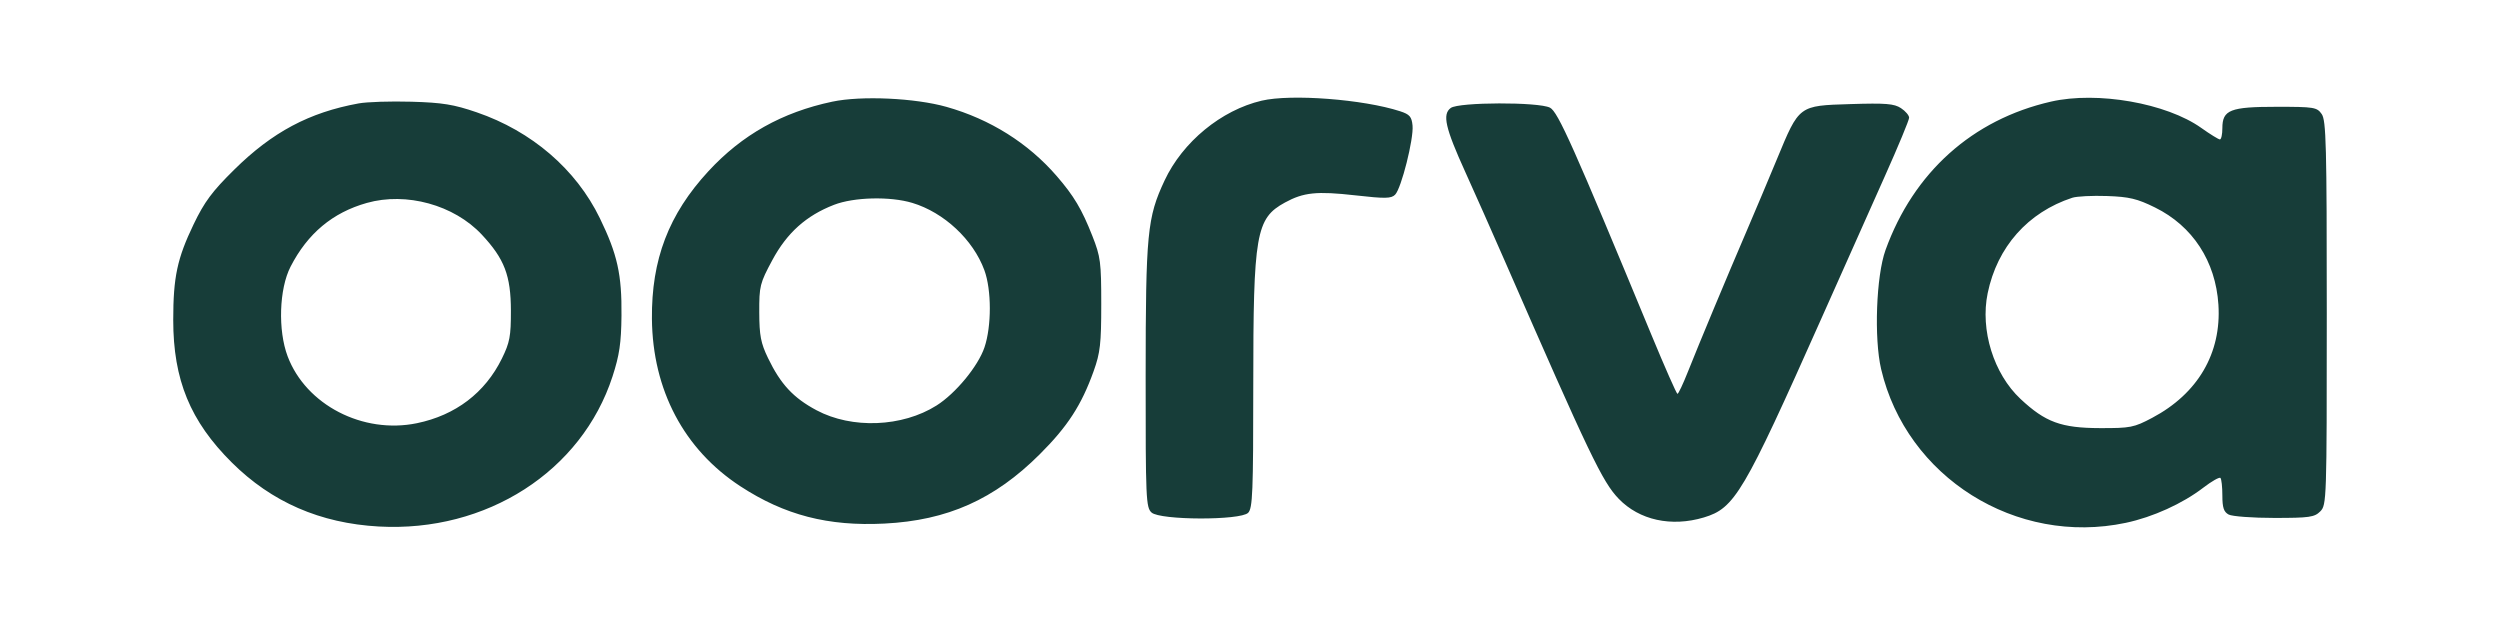
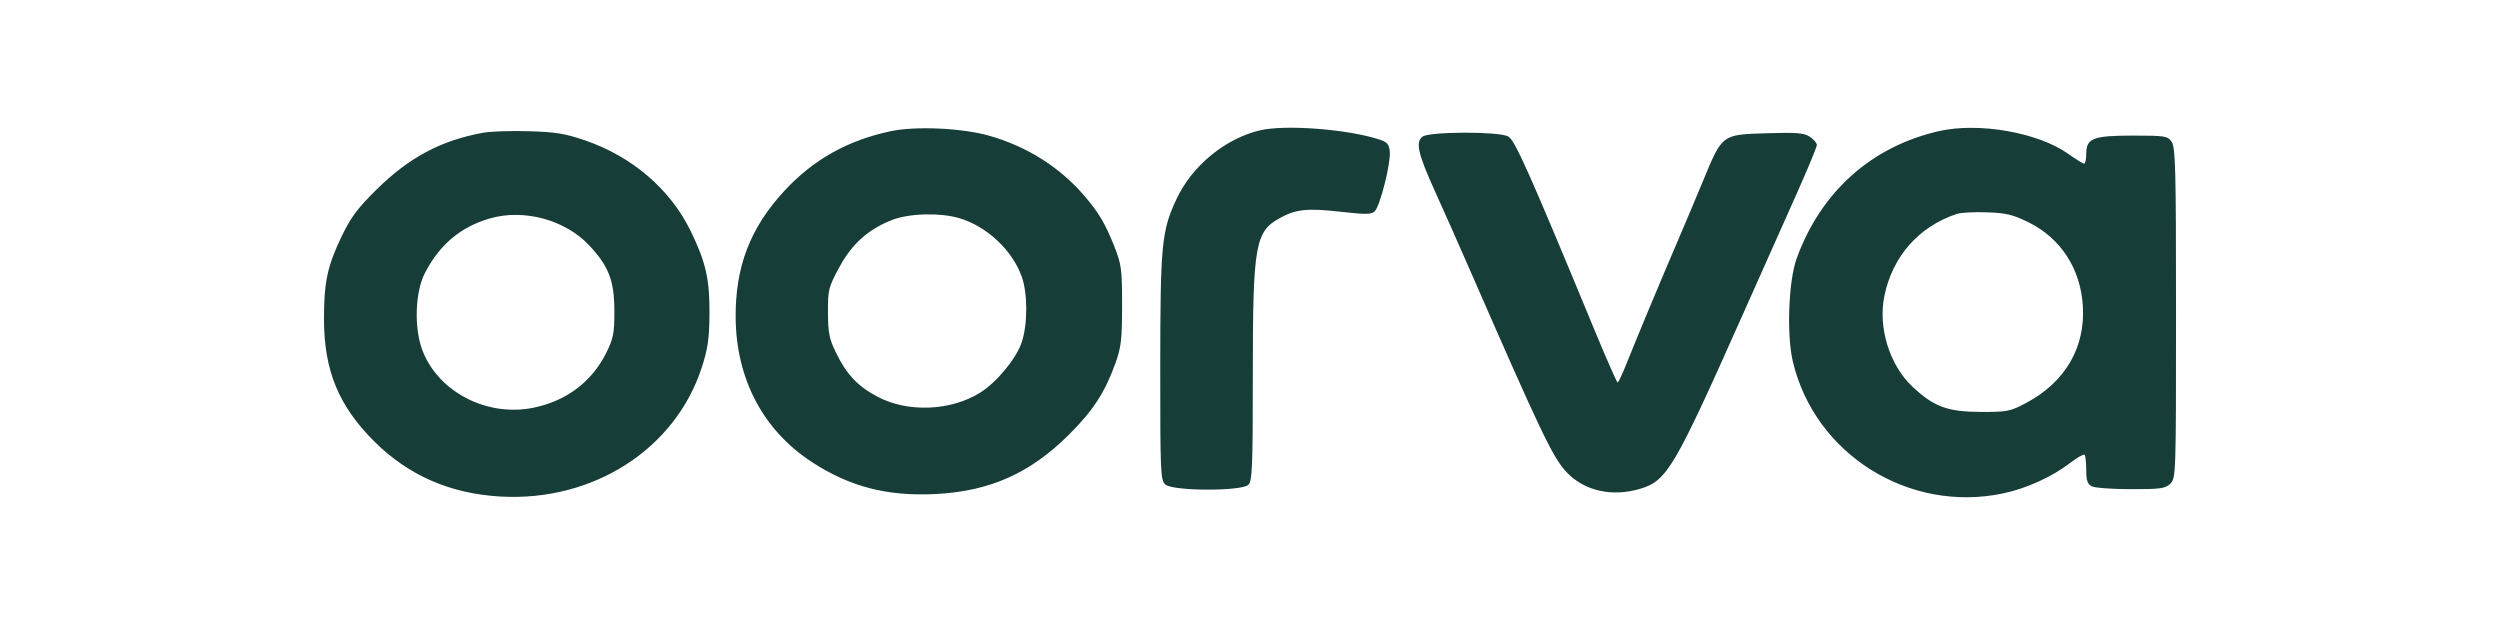
<svg xmlns="http://www.w3.org/2000/svg" width="1024" height="256" viewBox="0 0 1024 256">
-   <path data-role="wordmark" fill="#173D39" fill-rule="evenodd" transform="translate(-350.04 -72.53) scale(1.3365)" d="M 517 85.424 C 501.611 88.679, 489.336 95.568, 479.021 106.739 C 466.843 119.927, 461.533 133.808, 461.705 152 C 461.911 173.801, 471.533 192.010, 488.809 203.295 C 502.361 212.148, 515.699 215.603, 532.954 214.731 C 552.284 213.754, 566.667 207.341, 580.538 193.513 C 589.117 184.962, 593.350 178.434, 597.084 168 C 599.099 162.371, 599.411 159.623, 599.412 147.500 C 599.413 134.623, 599.195 132.946, 596.694 126.598 C 593.460 118.389, 591.043 114.326, 585.758 108.220 C 577.006 98.108, 565.366 90.803, 551.984 87.023 C 542.343 84.300, 525.875 83.547, 517 85.424 M 648.585 85.119 C 636.197 88.025, 624.371 97.745, 618.818 109.588 C 613.498 120.933, 613.036 125.709, 613.017 169.595 C 613.001 207.181, 613.114 209.794, 614.829 211.345 C 617.457 213.724, 642.064 213.793, 644.429 211.429 C 645.801 210.056, 646 205.126, 646 172.478 C 646 125.883, 646.807 121.213, 655.701 116.343 C 661.418 113.213, 665.448 112.801, 677.287 114.137 C 686.455 115.171, 688.286 115.139, 689.478 113.927 C 691.378 111.996, 695.205 96.814, 694.814 92.760 C 694.551 90.028, 693.934 89.316, 691 88.364 C 679.714 84.700, 657.590 83.007, 648.585 85.119 M 890.500 85.406 C 866.400 90.911, 848.368 107.083, 839.764 130.908 C 836.912 138.807, 836.209 157.948, 838.424 167.400 C 846.184 200.516, 879.789 221.624, 913.412 214.501 C 921.688 212.748, 930.792 208.618, 937.159 203.729 C 939.722 201.762, 942.084 200.418, 942.409 200.743 C 942.734 201.067, 943 203.493, 943 206.131 C 943 209.852, 943.434 211.162, 944.934 211.965 C 945.998 212.534, 952.298 213, 958.934 213 C 969.667 213, 971.221 212.779, 973 211 C 974.955 209.045, 975 207.667, 975 150.223 C 975 98.643, 974.809 91.173, 973.443 89.223 C 971.979 87.132, 971.161 87, 959.666 87 C 945.379 87, 943 87.936, 943 93.557 C 943 95.451, 942.661 97, 942.247 97 C 941.833 97, 939.265 95.415, 936.540 93.478 C 925.856 85.882, 904.674 82.168, 890.500 85.406 M 371.831 85.959 C 356.661 88.727, 345.372 94.739, 333.671 106.285 C 326.917 112.948, 324.571 116.106, 321.254 123 C 316.220 133.464, 315 139.189, 315 152.339 C 315 170.674, 320.206 183.343, 332.946 196.011 C 345.151 208.146, 360.046 214.632, 378 215.630 C 410.999 217.465, 440.178 198.727, 449.630 169.631 C 451.750 163.102, 452.291 159.432, 452.376 151 C 452.503 138.394, 451.130 132.214, 445.739 121.128 C 438.454 106.145, 424.868 94.467, 408 88.687 C 400.963 86.276, 397.520 85.717, 388 85.441 C 381.675 85.257, 374.399 85.491, 371.831 85.959 M 706.536 87.350 C 703.885 89.288, 704.824 93.422, 711.008 107.045 C 713.868 113.345, 719.255 125.475, 722.979 134 C 749.095 193.788, 753.003 201.950, 758 207.133 C 764.312 213.680, 774.137 215.837, 784.078 212.859 C 793.558 210.018, 796.237 205.486, 820.056 152 C 826.791 136.875, 835.609 117.107, 839.651 108.071 C 843.693 99.034, 847 91.057, 847 90.344 C 847 89.630, 845.873 88.308, 844.495 87.405 C 842.406 86.036, 839.832 85.831, 828.981 86.169 C 813.103 86.664, 813.346 86.482, 806.505 103 C 803.885 109.325, 799.712 119.225, 797.230 125 C 791.253 138.908, 782.511 159.859, 779.184 168.250 C 777.712 171.963, 776.281 174.991, 776.004 174.979 C 775.727 174.968, 772.125 166.804, 768 156.837 C 744.125 99.148, 739.372 88.505, 736.931 87.265 C 733.420 85.481, 708.998 85.549, 706.536 87.350 M 897 114.877 C 883.392 119.347, 874.007 129.932, 871.075 144.117 C 868.739 155.413, 872.906 168.832, 881.140 176.534 C 888.767 183.668, 893.596 185.440, 905.500 185.473 C 914.838 185.498, 915.897 185.290, 921.500 182.321 C 935.493 174.906, 942.745 162.515, 941.792 147.653 C 940.937 134.334, 933.895 123.535, 922.363 117.858 C 916.884 115.161, 914.471 114.584, 907.655 114.344 C 903.170 114.186, 898.375 114.426, 897 114.877 M 374.333 116.461 C 363.843 119.417, 356.187 125.815, 350.954 136 C 347.462 142.796, 347.048 155.484, 350.058 163.469 C 355.666 178.349, 373.135 187.386, 389.684 183.968 C 401.529 181.521, 410.574 174.641, 415.719 164.164 C 418.140 159.232, 418.498 157.336, 418.485 149.500 C 418.467 138.711, 416.511 133.599, 409.555 126.162 C 401.053 117.073, 386.442 113.048, 374.333 116.461 M 517.500 117.044 C 508.977 120.350, 503.097 125.624, 498.599 133.994 C 494.786 141.088, 494.573 141.941, 494.601 149.994 C 494.627 157.107, 495.065 159.401, 497.282 164 C 501.143 172.013, 505.045 176.212, 512.150 179.999 C 523 185.782, 538.431 185.172, 548.931 178.544 C 554.796 174.841, 561.668 166.507, 563.625 160.720 C 565.822 154.227, 565.806 143.111, 563.590 137.075 C 560.154 127.716, 551.219 119.375, 541.495 116.448 C 534.688 114.400, 523.607 114.675, 517.500 117.044" />
+   <path data-role="wordmark" fill="#173D39" fill-rule="evenodd" transform="translate(-229.3544 -44.4558) scale(1.14939)" d="M 517 85.424 C 501.611 88.679, 489.336 95.568, 479.021 106.739 C 466.843 119.927, 461.533 133.808, 461.705 152 C 461.911 173.801, 471.533 192.010, 488.809 203.295 C 502.361 212.148, 515.699 215.603, 532.954 214.731 C 552.284 213.754, 566.667 207.341, 580.538 193.513 C 589.117 184.962, 593.350 178.434, 597.084 168 C 599.099 162.371, 599.411 159.623, 599.412 147.500 C 599.413 134.623, 599.195 132.946, 596.694 126.598 C 593.460 118.389, 591.043 114.326, 585.758 108.220 C 577.006 98.108, 565.366 90.803, 551.984 87.023 C 542.343 84.300, 525.875 83.547, 517 85.424 M 648.585 85.119 C 636.197 88.025, 624.371 97.745, 618.818 109.588 C 613.498 120.933, 613.036 125.709, 613.017 169.595 C 613.001 207.181, 613.114 209.794, 614.829 211.345 C 617.457 213.724, 642.064 213.793, 644.429 211.429 C 645.801 210.056, 646 205.126, 646 172.478 C 646 125.883, 646.807 121.213, 655.701 116.343 C 661.418 113.213, 665.448 112.801, 677.287 114.137 C 686.455 115.171, 688.286 115.139, 689.478 113.927 C 691.378 111.996, 695.205 96.814, 694.814 92.760 C 694.551 90.028, 693.934 89.316, 691 88.364 C 679.714 84.700, 657.590 83.007, 648.585 85.119 M 890.500 85.406 C 866.400 90.911, 848.368 107.083, 839.764 130.908 C 836.912 138.807, 836.209 157.948, 838.424 167.400 C 846.184 200.516, 879.789 221.624, 913.412 214.501 C 921.688 212.748, 930.792 208.618, 937.159 203.729 C 939.722 201.762, 942.084 200.418, 942.409 200.743 C 942.734 201.067, 943 203.493, 943 206.131 C 943 209.852, 943.434 211.162, 944.934 211.965 C 945.998 212.534, 952.298 213, 958.934 213 C 969.667 213, 971.221 212.779, 973 211 C 974.955 209.045, 975 207.667, 975 150.223 C 975 98.643, 974.809 91.173, 973.443 89.223 C 971.979 87.132, 971.161 87, 959.666 87 C 945.379 87, 943 87.936, 943 93.557 C 943 95.451, 942.661 97, 942.247 97 C 941.833 97, 939.265 95.415, 936.540 93.478 C 925.856 85.882, 904.674 82.168, 890.500 85.406 M 371.831 85.959 C 356.661 88.727, 345.372 94.739, 333.671 106.285 C 326.917 112.948, 324.571 116.106, 321.254 123 C 316.220 133.464, 315 139.189, 315 152.339 C 315 170.674, 320.206 183.343, 332.946 196.011 C 345.151 208.146, 360.046 214.632, 378 215.630 C 410.999 217.465, 440.178 198.727, 449.630 169.631 C 451.750 163.102, 452.291 159.432, 452.376 151 C 452.503 138.394, 451.130 132.214, 445.739 121.128 C 438.454 106.145, 424.868 94.467, 408 88.687 C 400.963 86.276, 397.520 85.717, 388 85.441 C 381.675 85.257, 374.399 85.491, 371.831 85.959 M 706.536 87.350 C 703.885 89.288, 704.824 93.422, 711.008 107.045 C 713.868 113.345, 719.255 125.475, 722.979 134 C 749.095 193.788, 753.003 201.950, 758 207.133 C 764.312 213.680, 774.137 215.837, 784.078 212.859 C 793.558 210.018, 796.237 205.486, 820.056 152 C 826.791 136.875, 835.609 117.107, 839.651 108.071 C 843.693 99.034, 847 91.057, 847 90.344 C 847 89.630, 845.873 88.308, 844.495 87.405 C 842.406 86.036, 839.832 85.831, 828.981 86.169 C 813.103 86.664, 813.346 86.482, 806.505 103 C 803.885 109.325, 799.712 119.225, 797.230 125 C 791.253 138.908, 782.511 159.859, 779.184 168.250 C 777.712 171.963, 776.281 174.991, 776.004 174.979 C 775.727 174.968, 772.125 166.804, 768 156.837 C 744.125 99.148, 739.372 88.505, 736.931 87.265 C 733.420 85.481, 708.998 85.549, 706.536 87.350 M 897 114.877 C 883.392 119.347, 874.007 129.932, 871.075 144.117 C 868.739 155.413, 872.906 168.832, 881.140 176.534 C 888.767 183.668, 893.596 185.440, 905.500 185.473 C 914.838 185.498, 915.897 185.290, 921.500 182.321 C 935.493 174.906, 942.745 162.515, 941.792 147.653 C 940.937 134.334, 933.895 123.535, 922.363 117.858 C 916.884 115.161, 914.471 114.584, 907.655 114.344 C 903.170 114.186, 898.375 114.426, 897 114.877 M 374.333 116.461 C 363.843 119.417, 356.187 125.815, 350.954 136 C 347.462 142.796, 347.048 155.484, 350.058 163.469 C 355.666 178.349, 373.135 187.386, 389.684 183.968 C 401.529 181.521, 410.574 174.641, 415.719 164.164 C 418.140 159.232, 418.498 157.336, 418.485 149.500 C 418.467 138.711, 416.511 133.599, 409.555 126.162 C 401.053 117.073, 386.442 113.048, 374.333 116.461 M 517.500 117.044 C 508.977 120.350, 503.097 125.624, 498.599 133.994 C 494.786 141.088, 494.573 141.941, 494.601 149.994 C 494.627 157.107, 495.065 159.401, 497.282 164 C 501.143 172.013, 505.045 176.212, 512.150 179.999 C 523 185.782, 538.431 185.172, 548.931 178.544 C 554.796 174.841, 561.668 166.507, 563.625 160.720 C 565.822 154.227, 565.806 143.111, 563.590 137.075 C 560.154 127.716, 551.219 119.375, 541.495 116.448 C 534.688 114.400, 523.607 114.675, 517.500 117.044" />
</svg>
